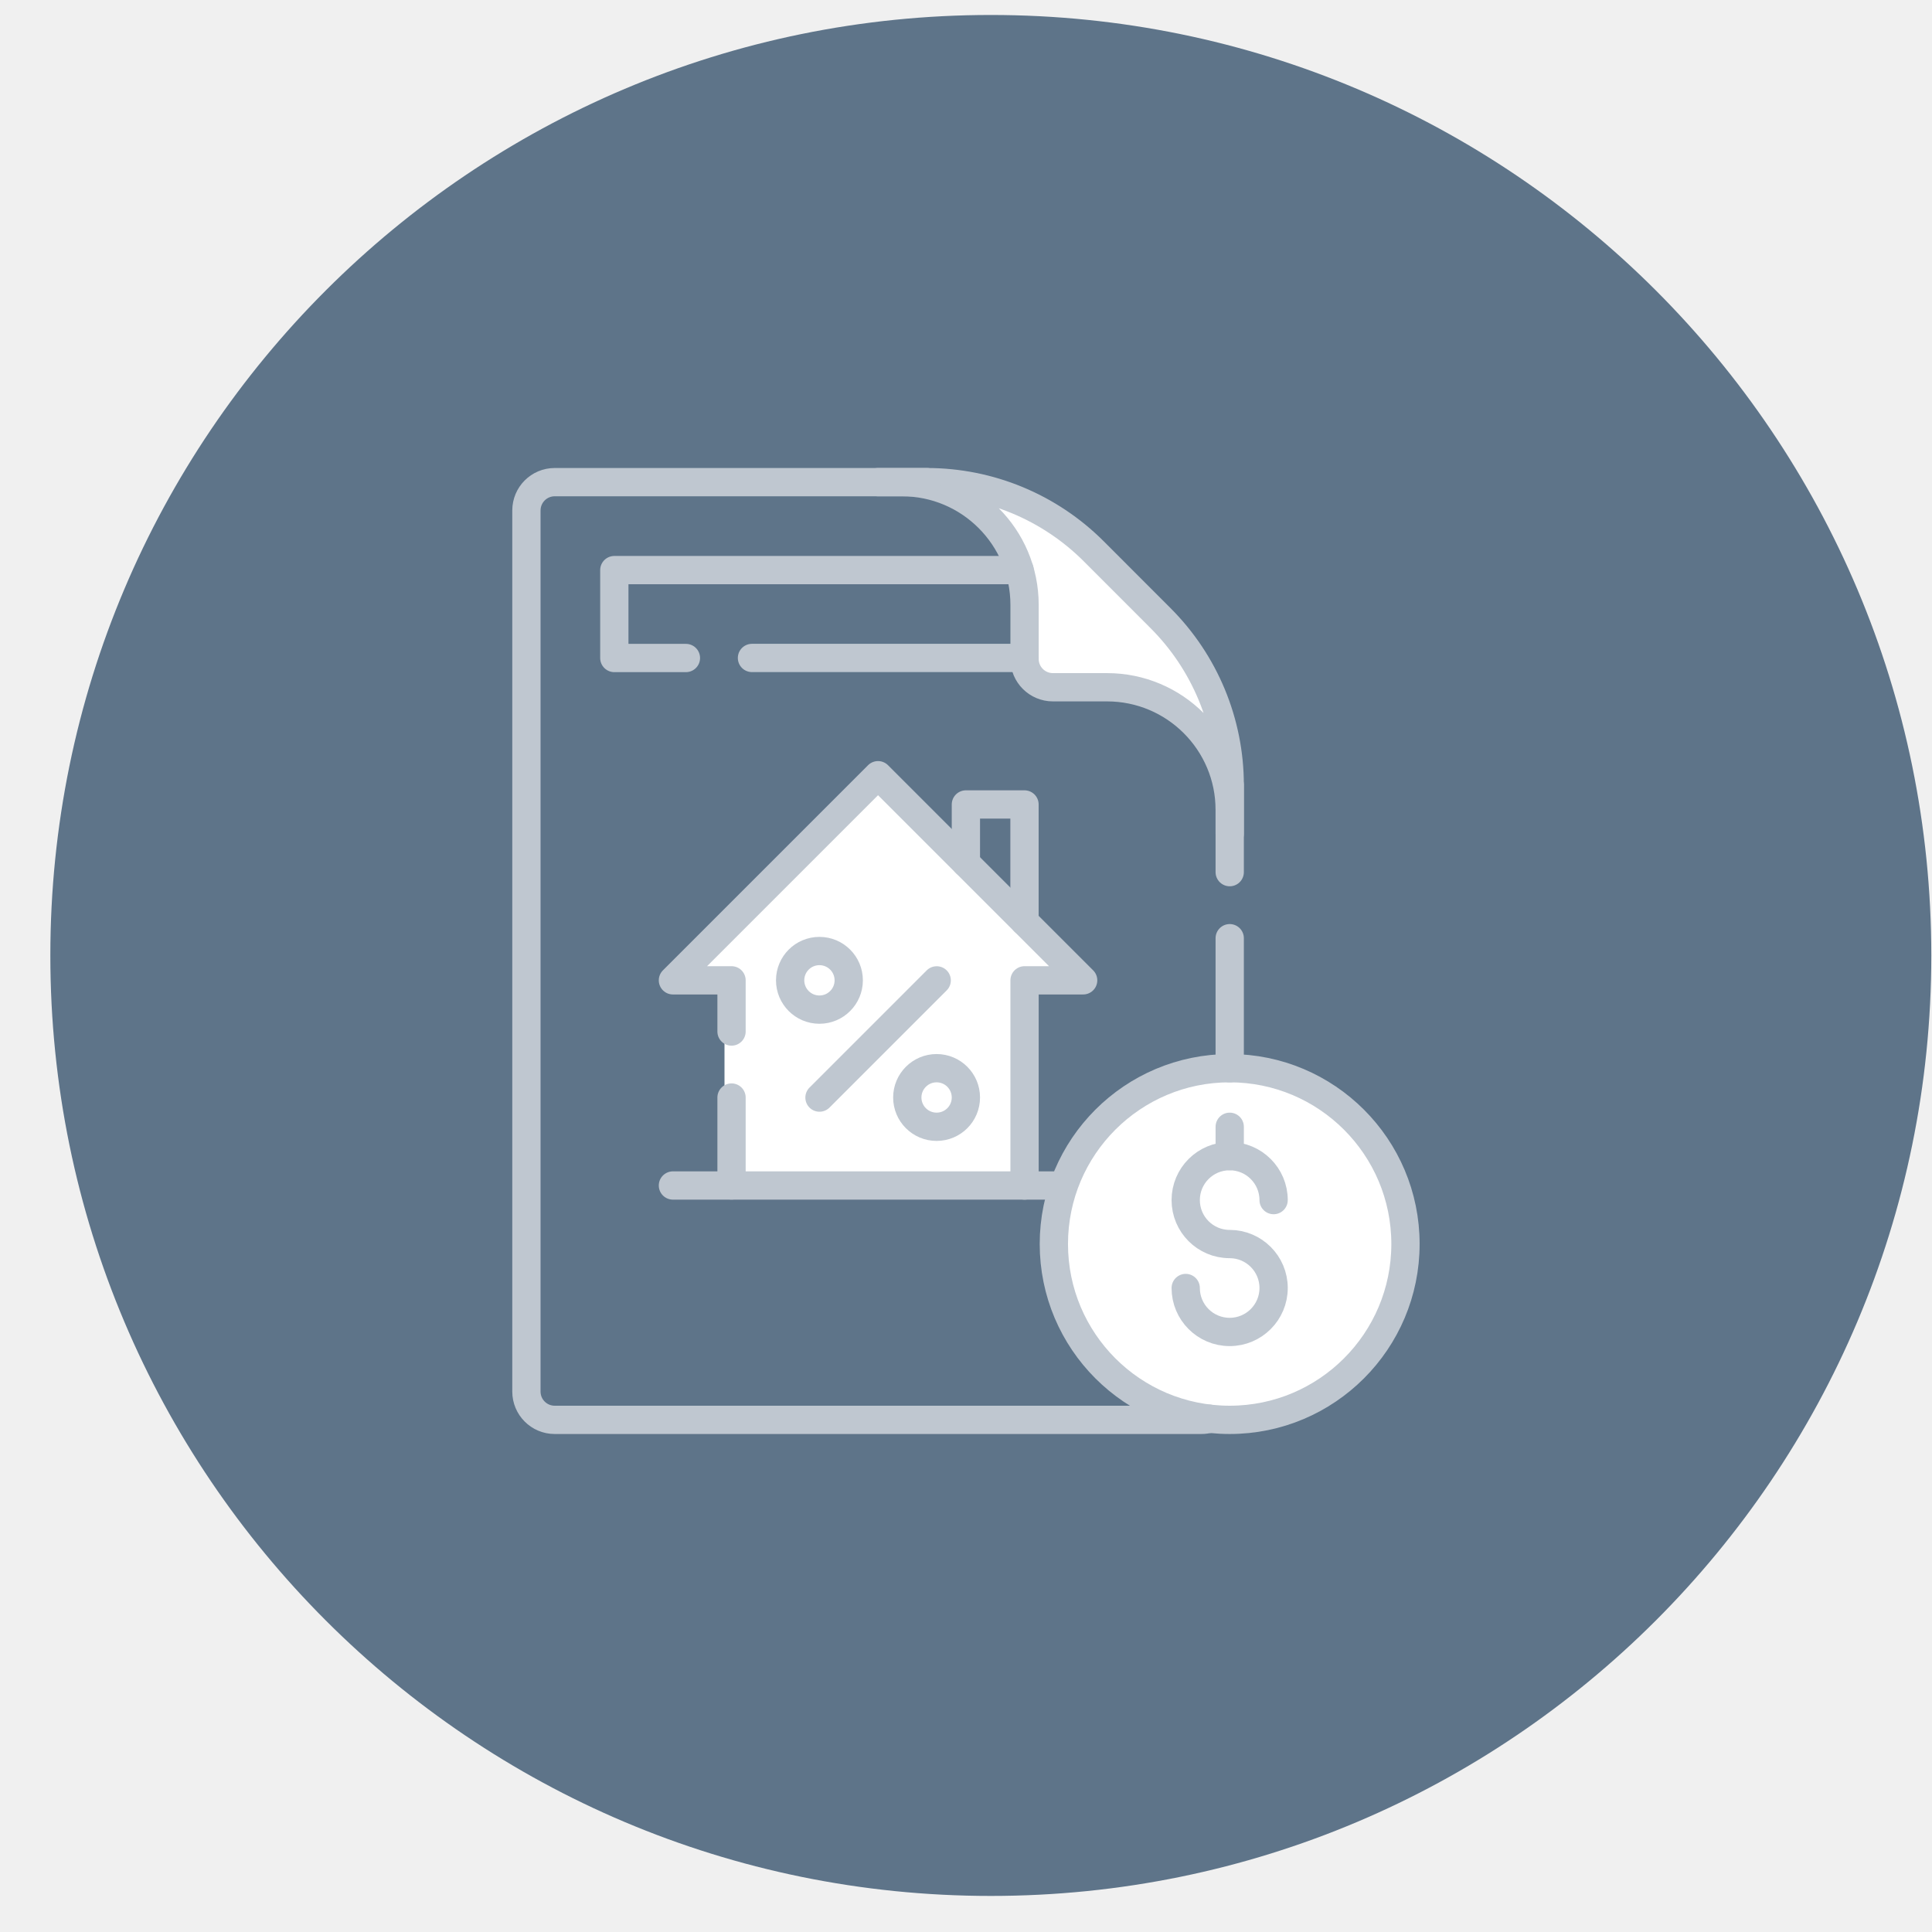
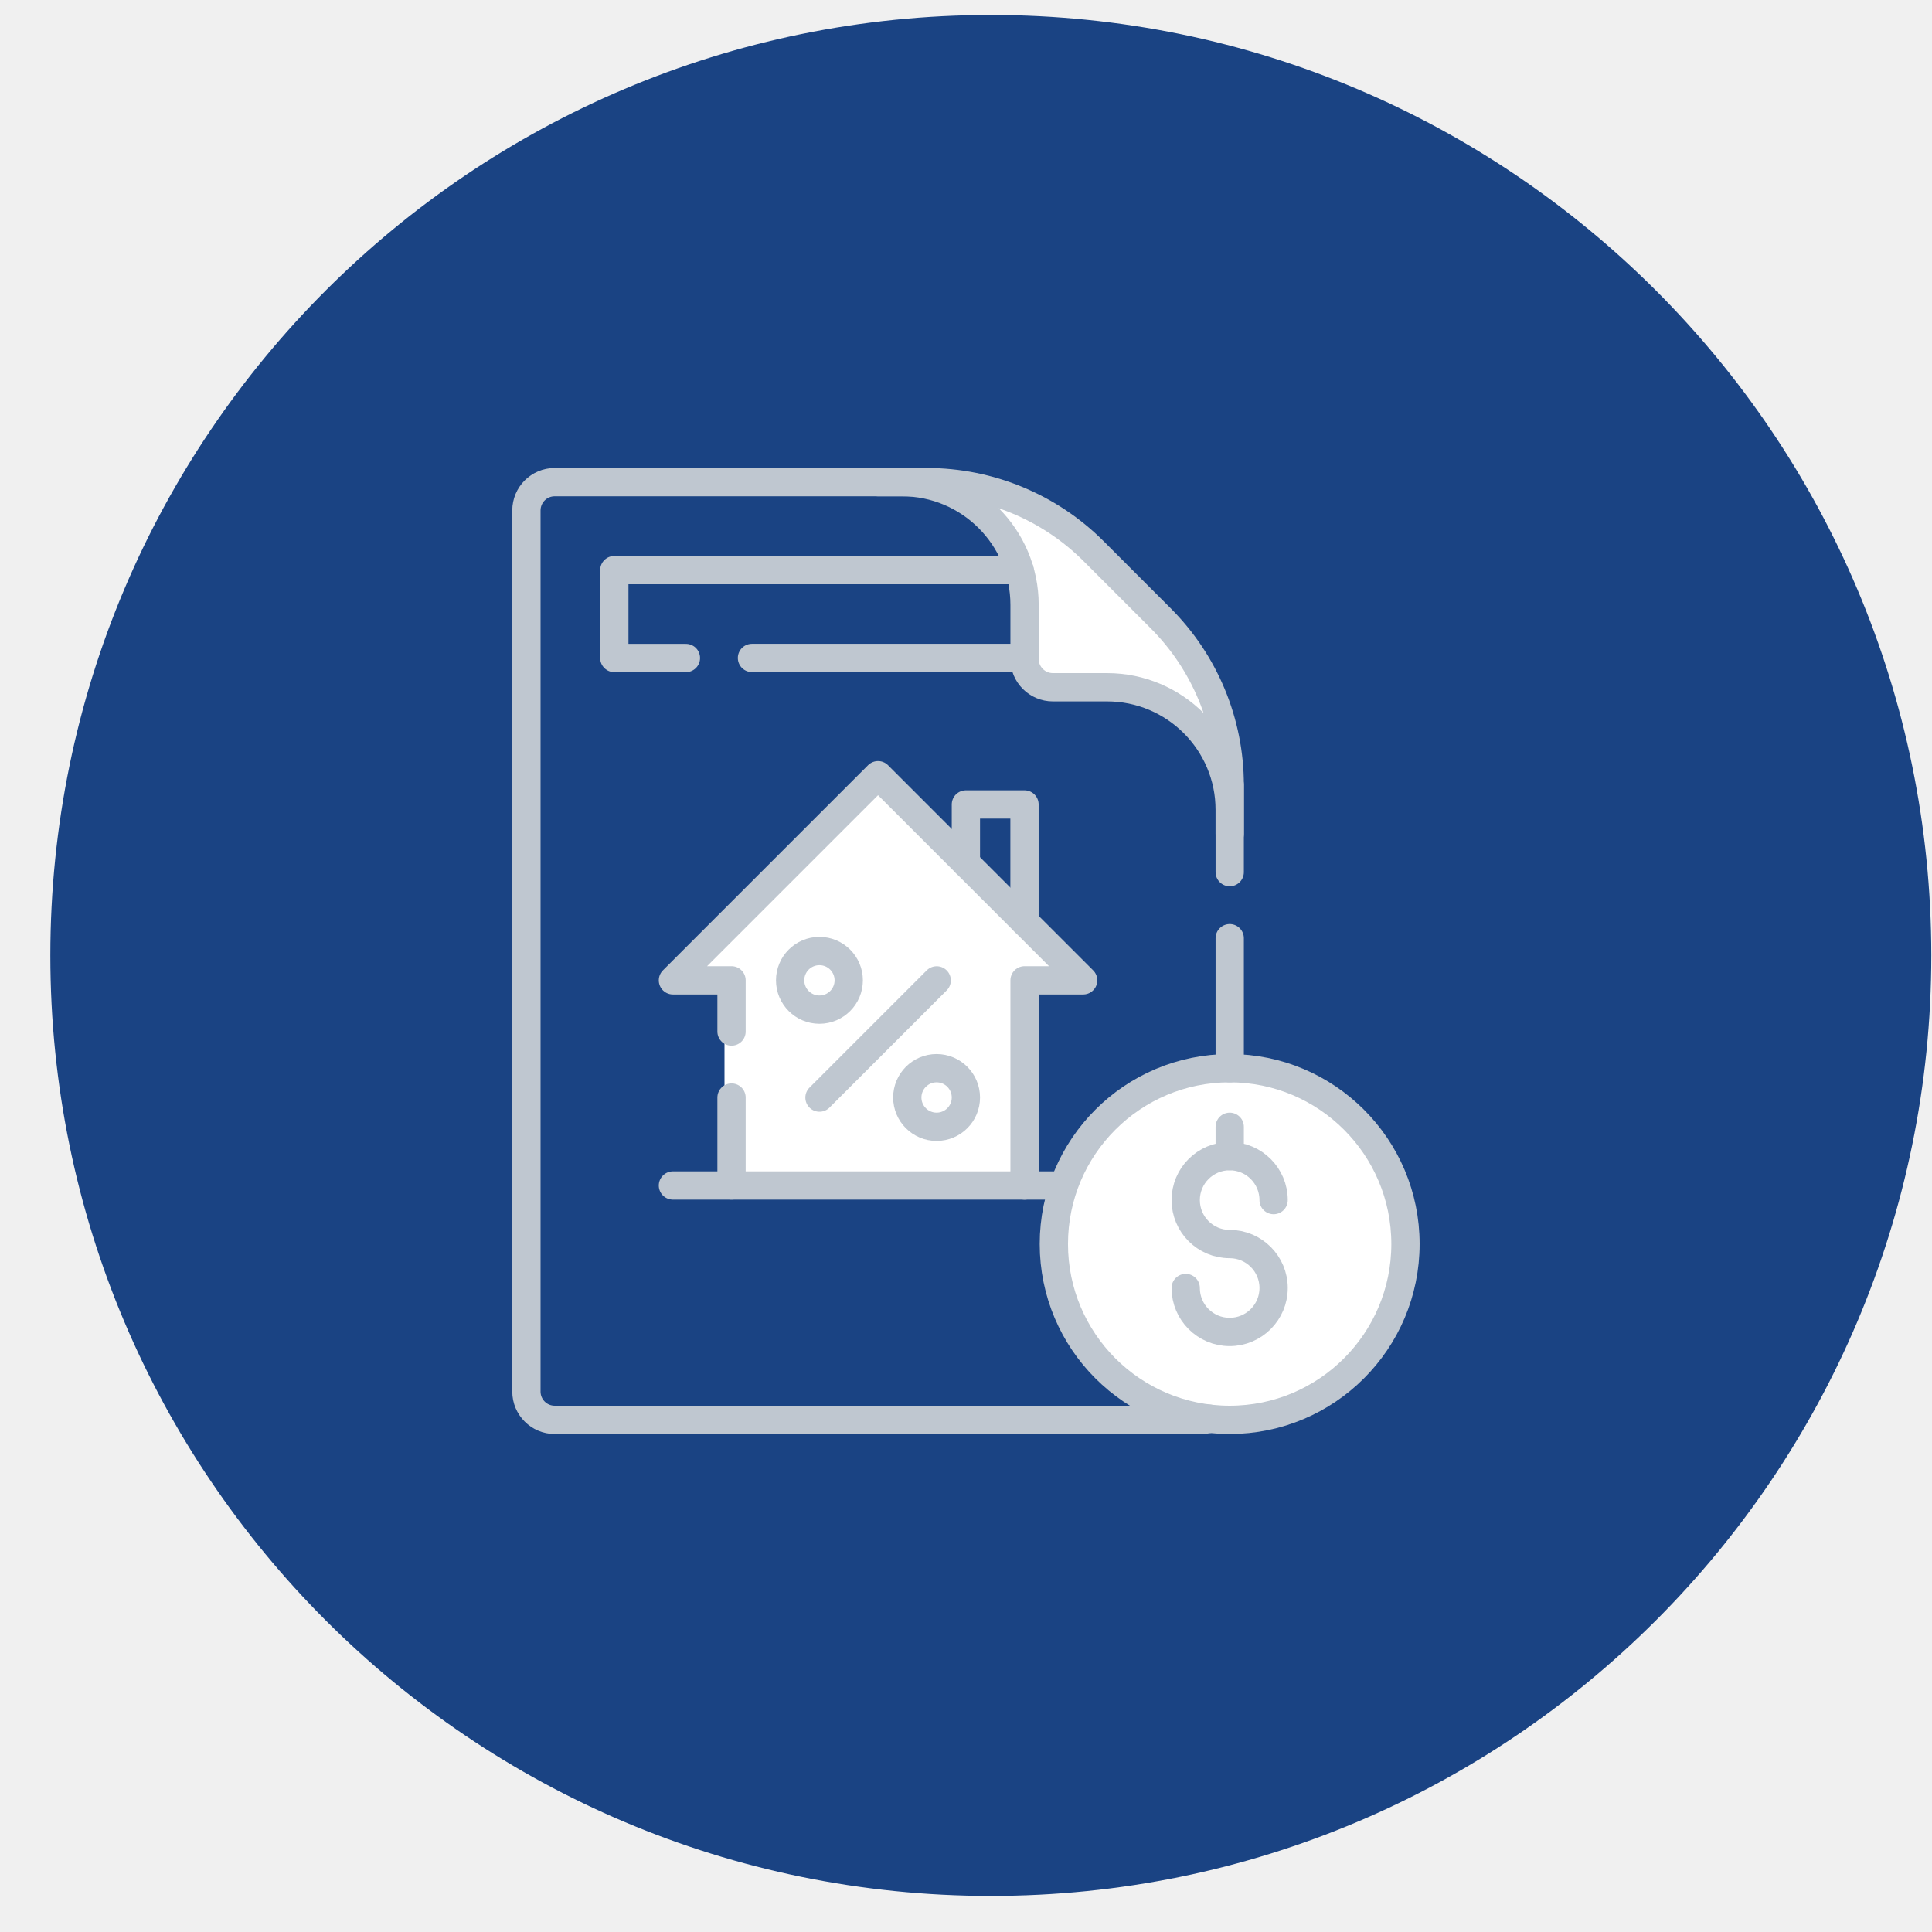
<svg xmlns="http://www.w3.org/2000/svg" width="36" height="36" viewBox="0 0 36 36" fill="none">
-   <rect x="0.938" y="0.279" width="35.049" height="35.049" rx="17.524" fill="#5E7489" />
+   <rect x="0.938" y="0.279" width="35.049" height="35.049" rx="17.524" fill="#1A4383" />
  <g clip-path="url(#clip0_0_1)">
    <path d="M13.5 22.221V19.221V18.221L19 21.721V22.221H13.5Z" fill="white" />
    <path d="M19.091 22.09V18.267H20.183L16.361 14.445L12.539 18.267H13.631V19.221" fill="white" />
    <path d="M19.091 22.09V18.267H20.183L16.361 14.445L12.539 18.267H13.631V19.221" stroke="#BFC7D0" stroke-width="0.527" stroke-miterlimit="10" stroke-linecap="round" stroke-linejoin="round" />
    <path d="M17.454 18.268L15.27 20.452" stroke="#BFC7D0" stroke-width="0.527" stroke-miterlimit="10" stroke-linecap="round" stroke-linejoin="round" />
    <path d="M15.269 18.813C15.57 18.813 15.815 18.568 15.815 18.267C15.815 17.965 15.57 17.721 15.269 17.721C14.967 17.721 14.723 17.965 14.723 18.267C14.723 18.568 14.967 18.813 15.269 18.813Z" stroke="#BFC7D0" stroke-width="0.527" stroke-miterlimit="10" stroke-linecap="round" stroke-linejoin="round" />
    <path d="M17.452 20.996C17.754 20.996 17.998 20.752 17.998 20.45C17.998 20.149 17.754 19.904 17.452 19.904C17.151 19.904 16.906 20.149 16.906 20.45C16.906 20.752 17.151 20.996 17.452 20.996Z" stroke="#BFC7D0" stroke-width="0.527" stroke-miterlimit="10" stroke-linecap="round" stroke-linejoin="round" />
    <path d="M17.998 16.082V14.99H19.09V17.174" stroke="#BFC7D0" stroke-width="0.527" stroke-miterlimit="10" stroke-linecap="round" stroke-linejoin="round" />
    <path d="M12.539 22.09H19.824" stroke="#BFC7D0" stroke-width="0.527" stroke-miterlimit="10" stroke-linecap="round" stroke-linejoin="round" />
    <path d="M13.631 20.451V22.089" stroke="#BFC7D0" stroke-width="0.527" stroke-miterlimit="10" stroke-linecap="round" stroke-linejoin="round" />
    <path d="M22.914 24.818V25.364" stroke="#BFC7D0" stroke-width="0.527" stroke-miterlimit="10" stroke-linecap="round" stroke-linejoin="round" />
    <path d="M22.913 26.457C24.722 26.457 26.189 24.99 26.189 23.18C26.189 21.371 24.722 19.904 22.913 19.904C21.104 19.904 19.637 21.371 19.637 23.18C19.637 24.99 21.104 26.457 22.913 26.457Z" fill="white" stroke="#BFC7D0" stroke-width="0.527" stroke-miterlimit="10" stroke-linecap="round" stroke-linejoin="round" />
    <path d="M22.914 21.542V20.996" stroke="#BFC7D0" stroke-width="0.527" stroke-miterlimit="10" stroke-linecap="round" stroke-linejoin="round" />
    <path d="M22.094 24C22.094 24.452 22.46 24.819 22.913 24.819C23.365 24.819 23.732 24.452 23.732 24C23.732 23.548 23.365 23.181 22.913 23.181C22.46 23.181 22.094 22.814 22.094 22.362C22.094 21.91 22.46 21.543 22.913 21.543C23.365 21.543 23.732 21.91 23.732 22.362" stroke="#BFC7D0" stroke-width="0.527" stroke-miterlimit="10" stroke-linecap="round" stroke-linejoin="round" />
    <path d="M20.379 10.271C19.554 9.447 18.437 8.984 17.271 8.984H16.361H16.806C18.068 8.984 19.091 10.008 19.091 11.27V12.279C19.091 12.57 19.328 12.806 19.619 12.806H20.628C21.89 12.806 22.914 13.83 22.914 15.092V15.537V14.627C22.914 13.461 22.451 12.344 21.626 11.519L20.379 10.271Z" fill="white" stroke="#BFC7D0" stroke-width="0.527" stroke-miterlimit="10" stroke-linecap="round" stroke-linejoin="round" />
    <path d="M14.012 12.26H19.091" stroke="#BFC7D0" stroke-width="0.527" stroke-miterlimit="10" stroke-linecap="round" stroke-linejoin="round" />
    <path d="M18.999 10.623H11.447V12.261H12.781" stroke="#BFC7D0" stroke-width="0.527" stroke-miterlimit="10" stroke-linecap="round" stroke-linejoin="round" />
    <path d="M17.271 8.984H10.336C10.045 8.984 9.809 9.22 9.809 9.512V25.93C9.809 26.221 10.045 26.457 10.336 26.457H22.386C22.438 26.457 22.488 26.45 22.535 26.436" stroke="#BFC7D0" stroke-width="0.527" stroke-miterlimit="10" stroke-linecap="round" stroke-linejoin="round" />
    <path d="M22.914 16.251V14.627" stroke="#BFC7D0" stroke-width="0.527" stroke-miterlimit="10" stroke-linecap="round" stroke-linejoin="round" />
    <path d="M22.914 19.906V17.482" stroke="#BFC7D0" stroke-width="0.527" stroke-miterlimit="10" stroke-linecap="round" stroke-linejoin="round" />
  </g>
  <defs>
    <clipPath id="clip0_0_1">
      <rect width="18" height="18" fill="white" transform="translate(9 8.7207)" />
    </clipPath>
  </defs>
</svg>
